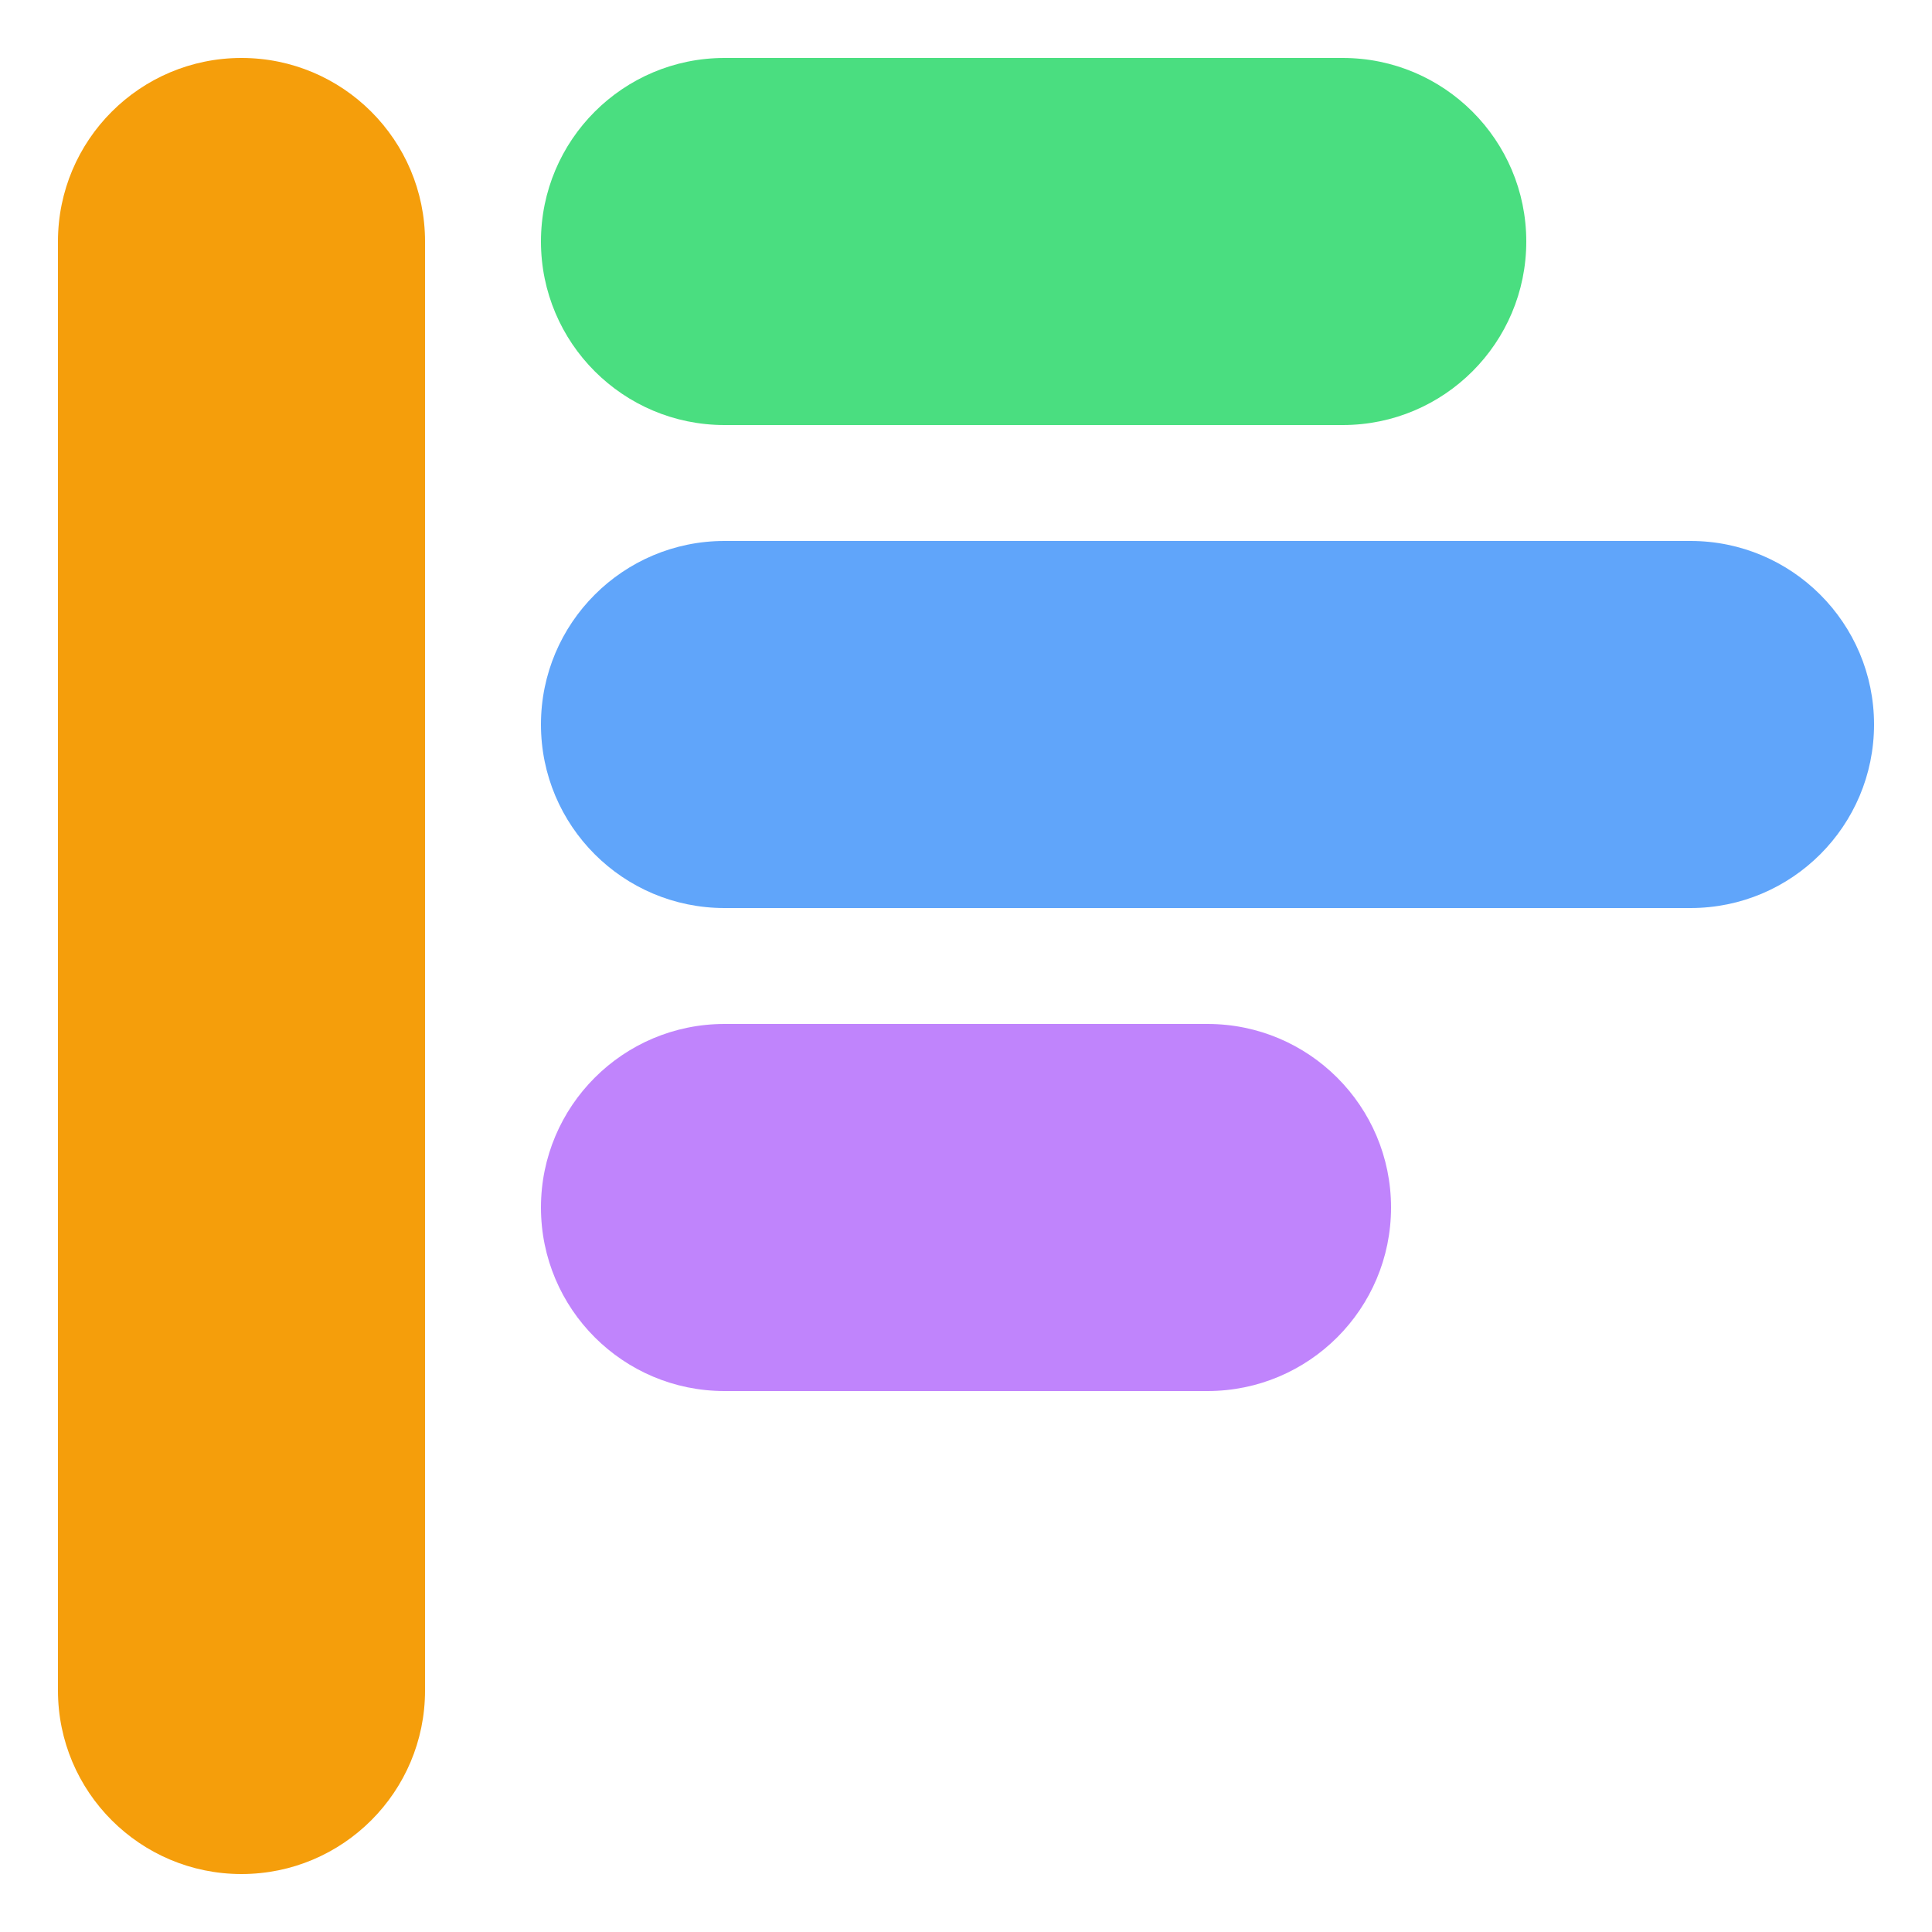
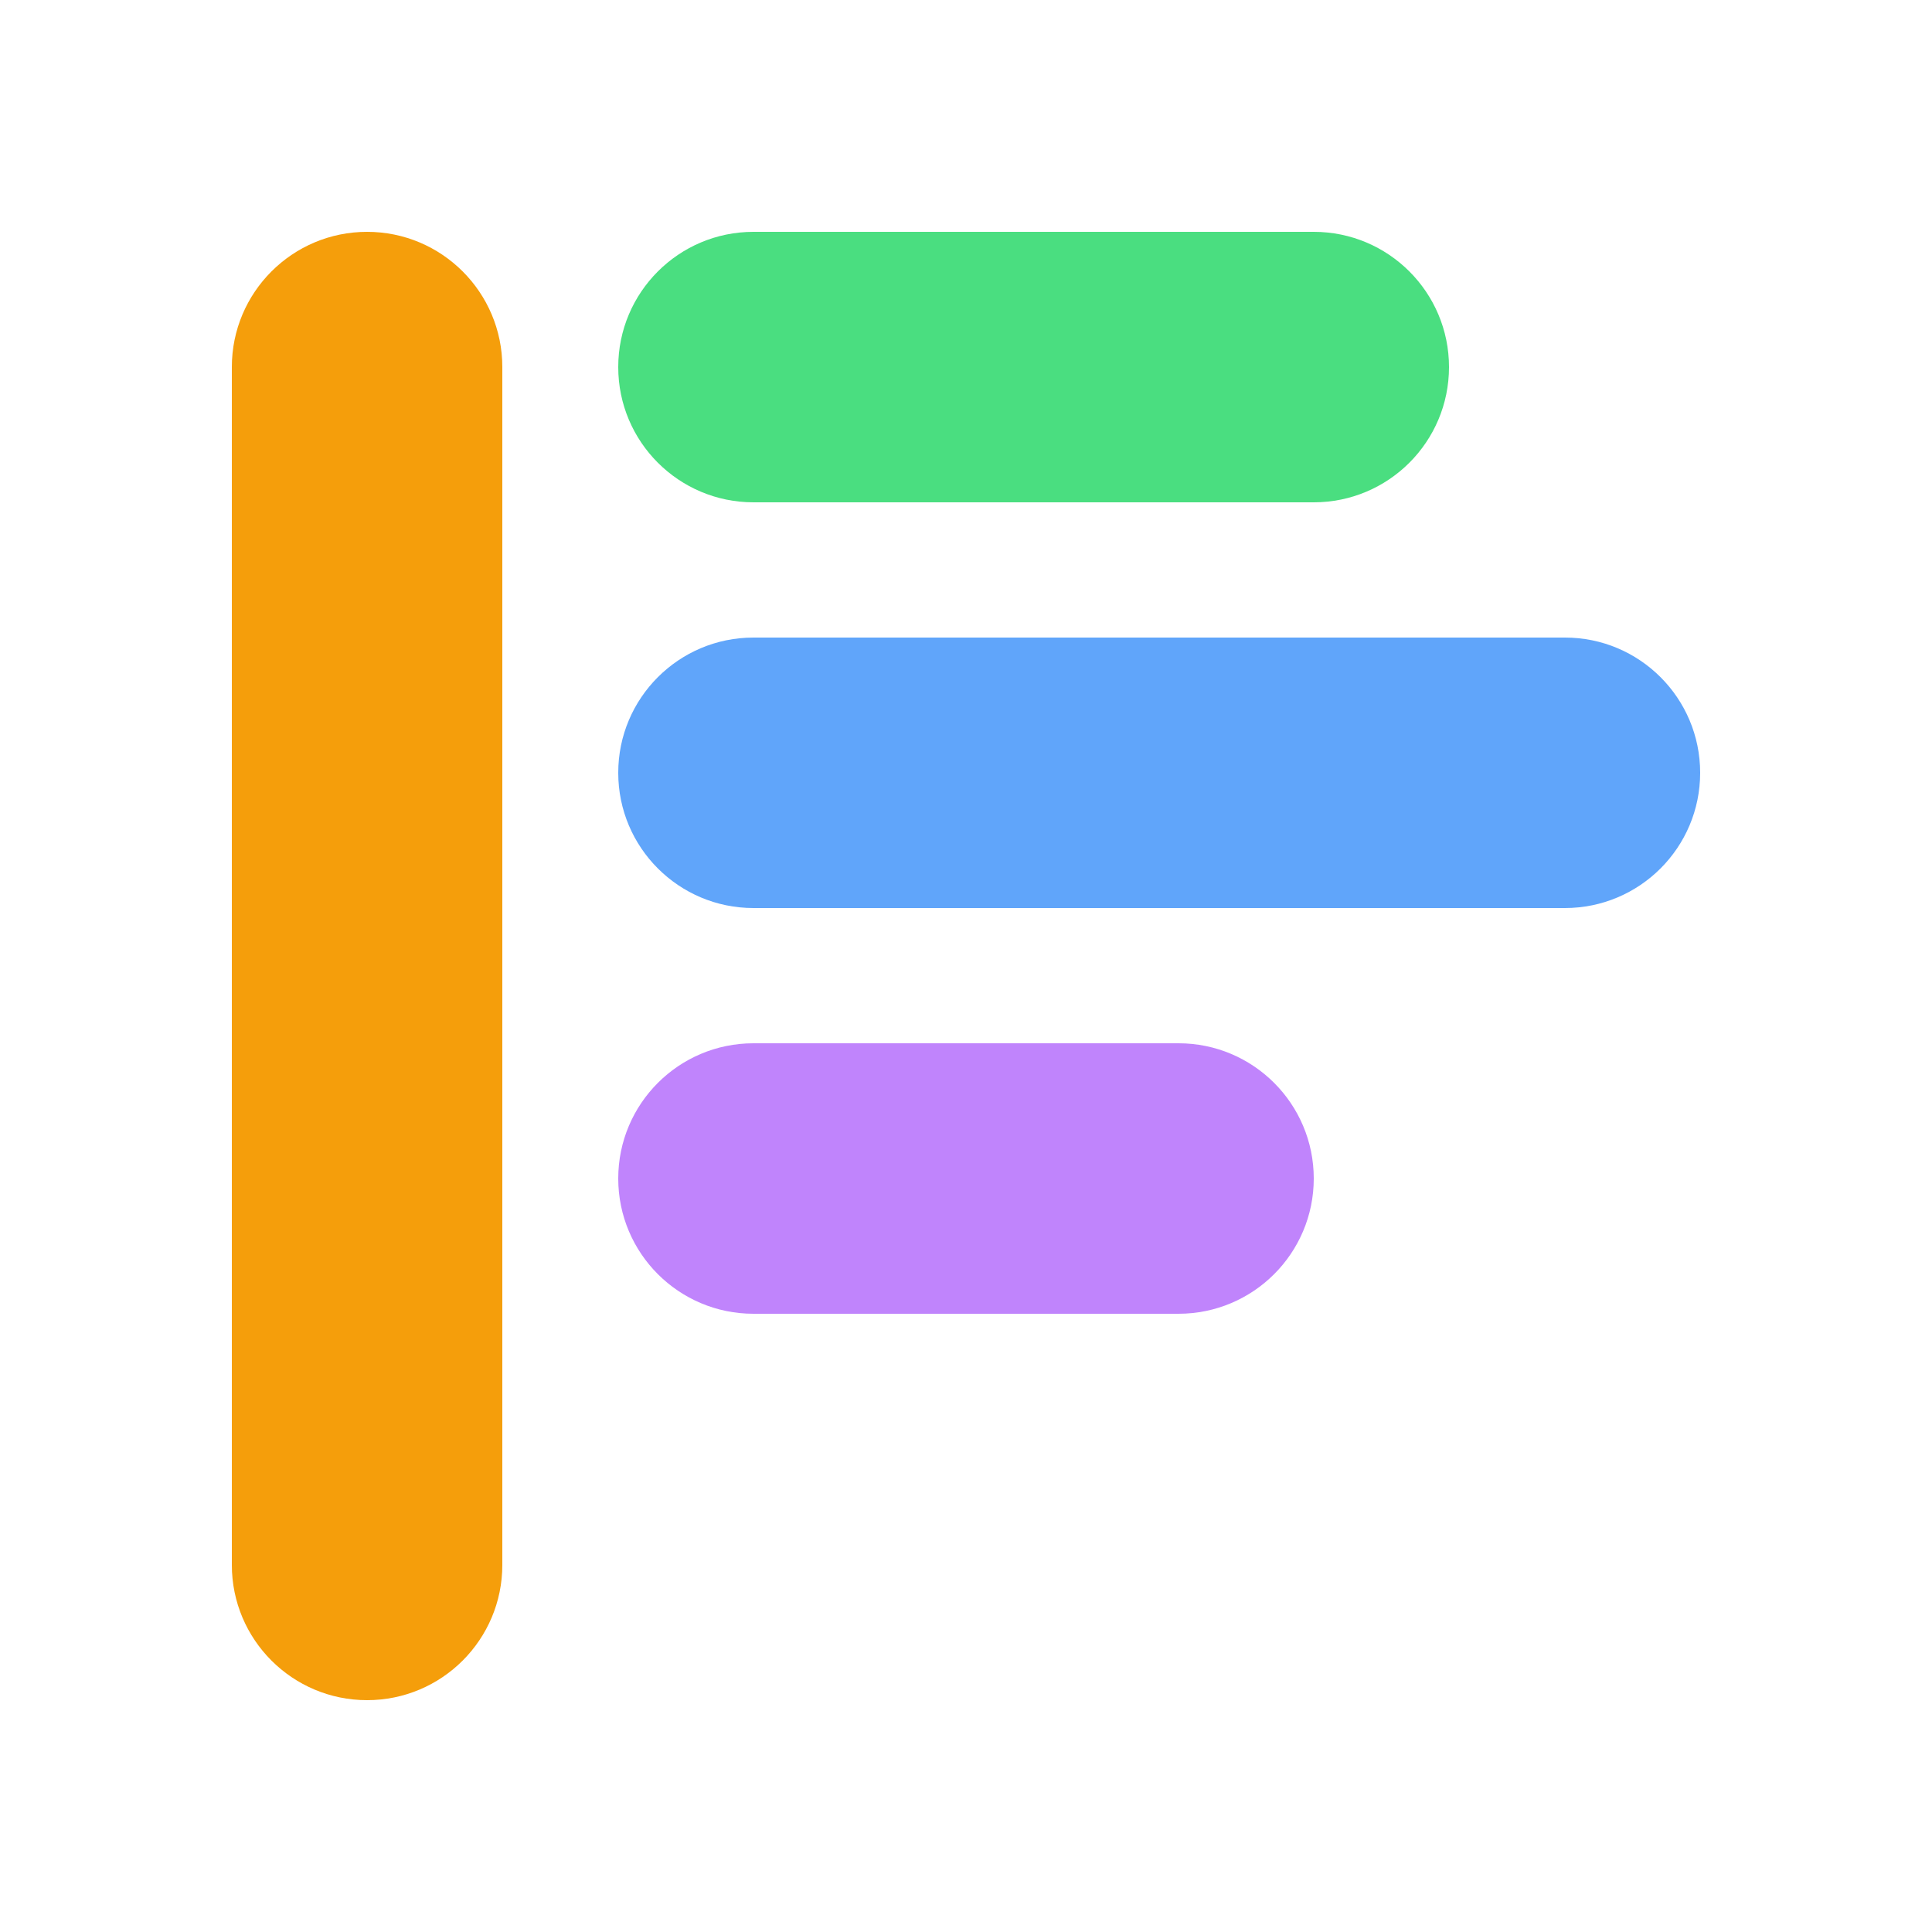
<svg xmlns="http://www.w3.org/2000/svg" viewBox="0 0 200 200" width="100%" height="100%" fill="none">
-   <rect x="6" y="6" width="38" height="188" rx="19" fill="#f59e0b" />
-   <rect x="56" y="6" width="102" height="38" rx="19" fill="#4ade80" />
-   <rect x="56" y="56" width="138" height="38" rx="19" fill="#60a5fa" />
-   <rect x="56" y="106" width="88" height="38" rx="19" fill="#c084fc" />
+   <rect x="24" y="24" width="28" height="152" rx="14" fill="#f59e0b" />
+   <rect x="64" y="24" width="86" height="28" rx="14" fill="#4ade80" />
+   <rect x="64" y="66" width="112" height="28" rx="14" fill="#60a5fa" />
+   <rect x="64" y="108" width="72" height="28" rx="14" fill="#c084fc" />
</svg>
